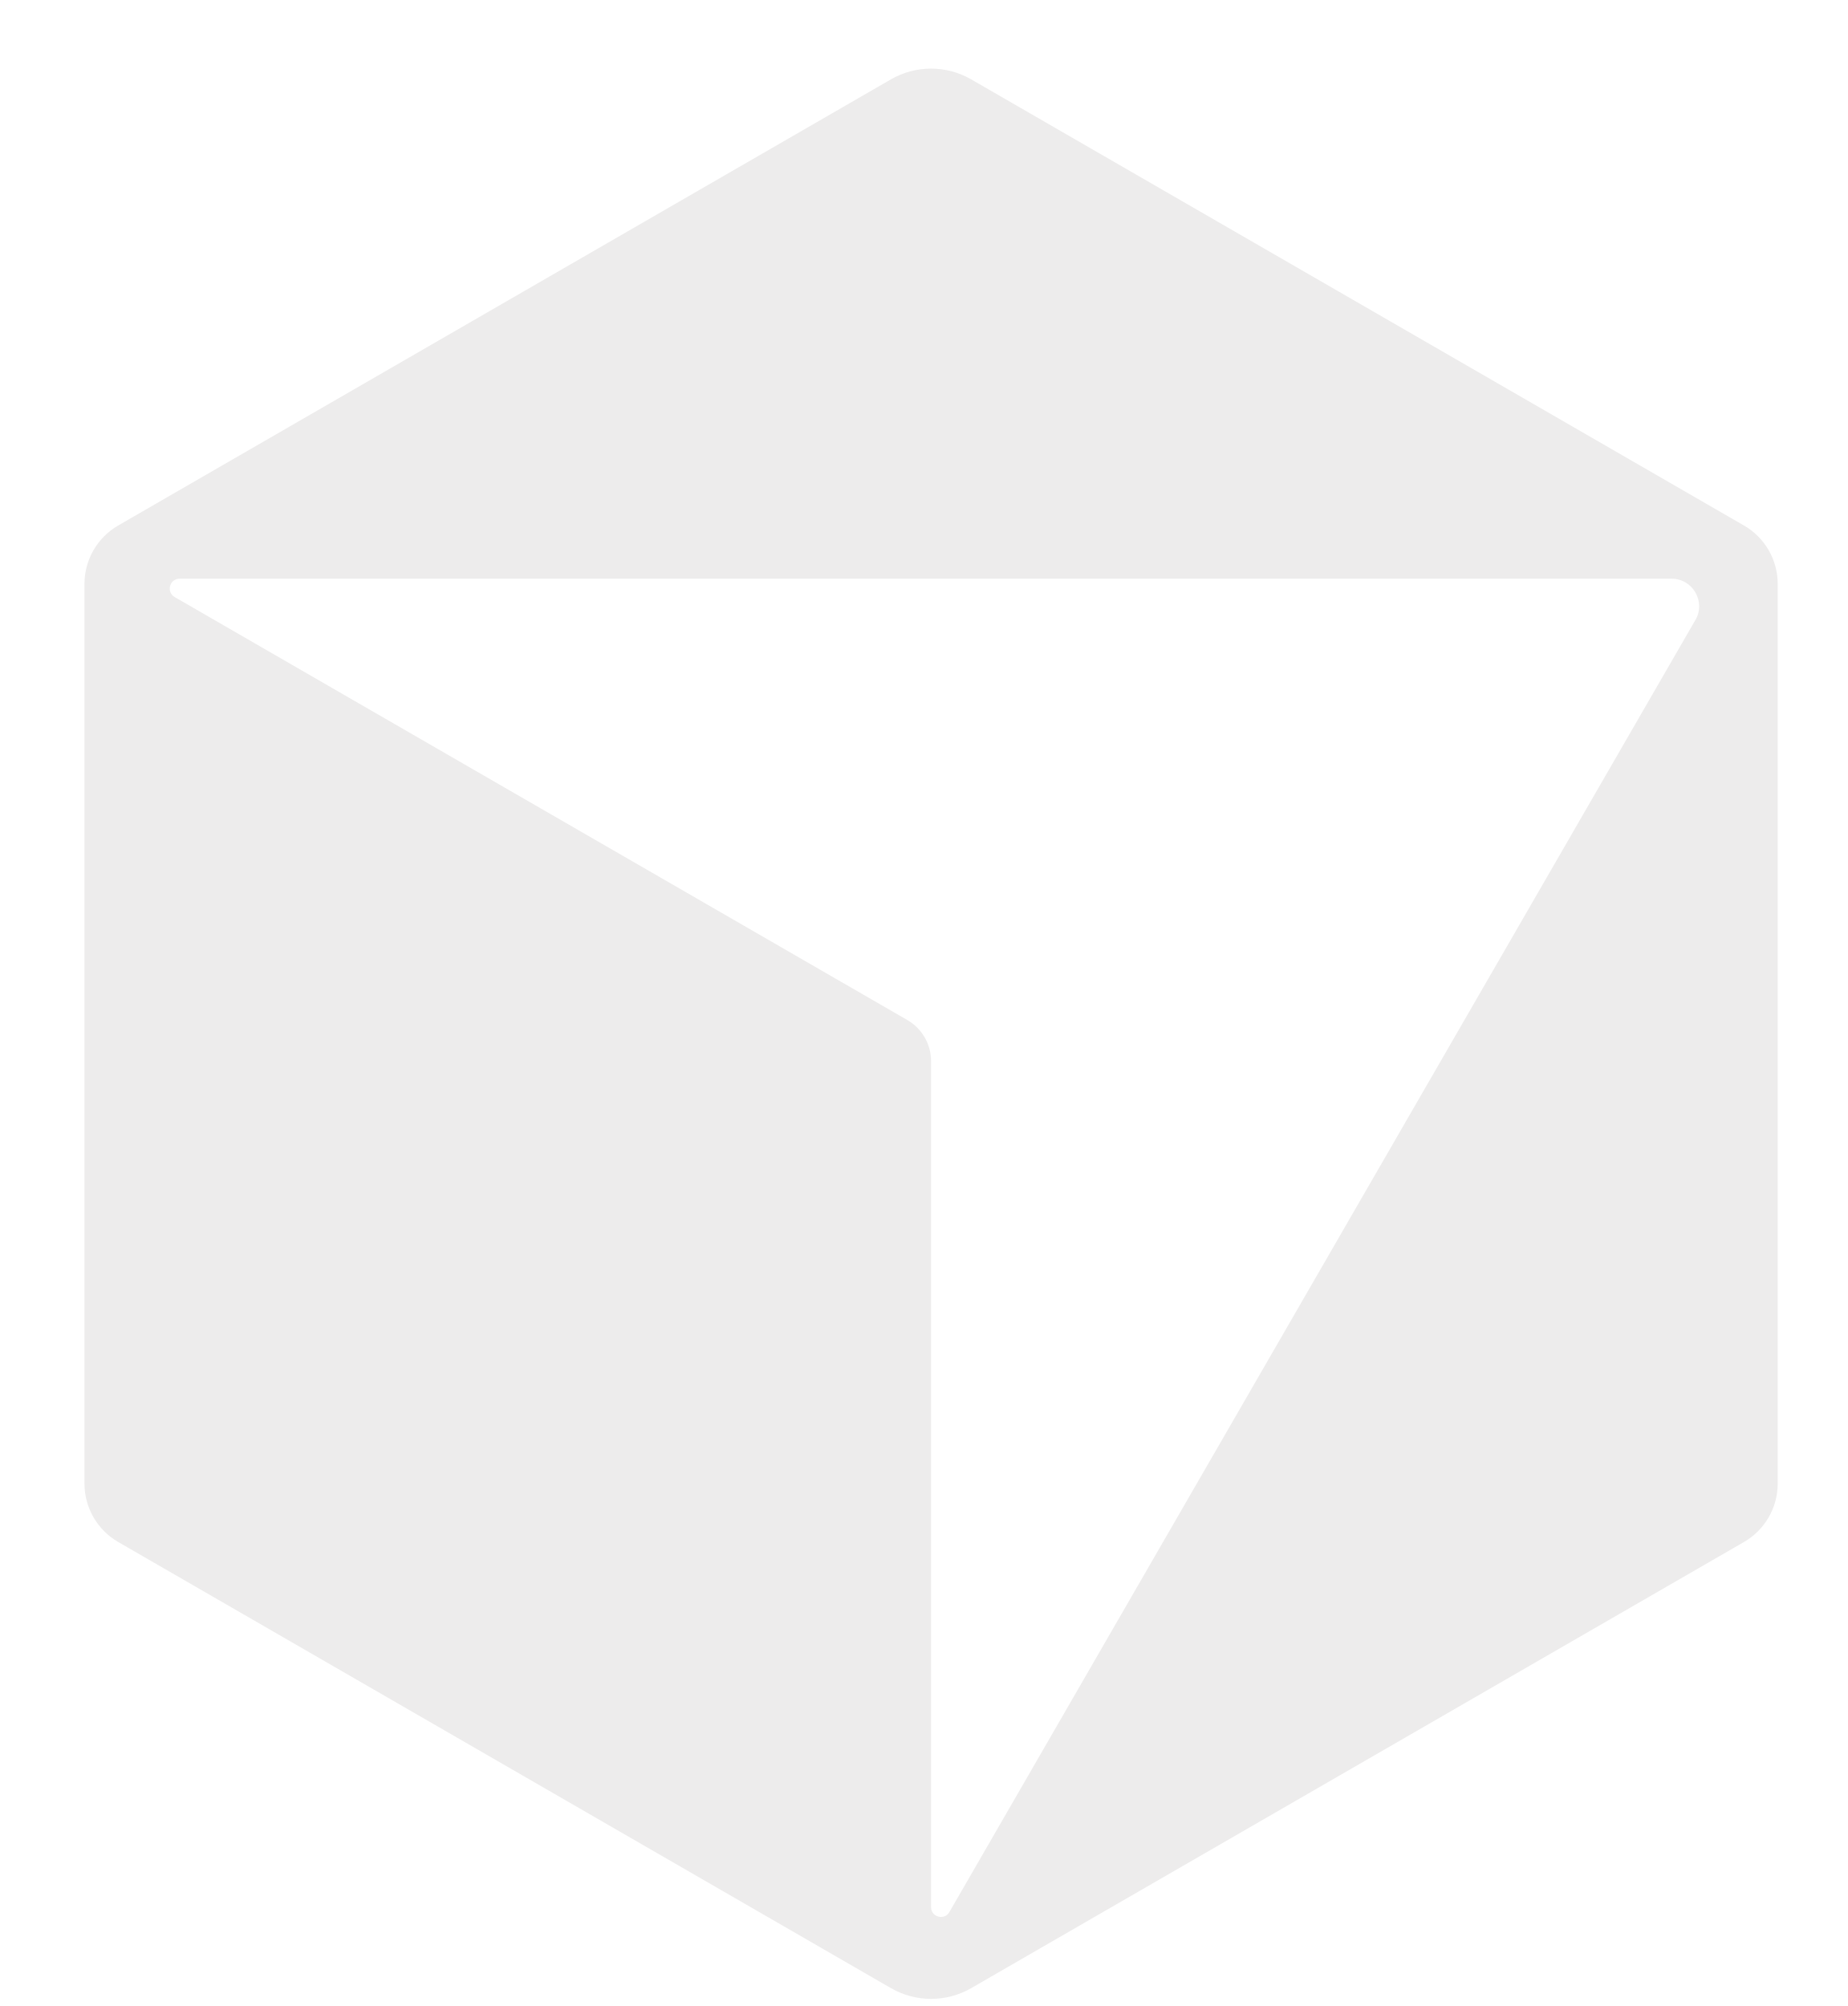
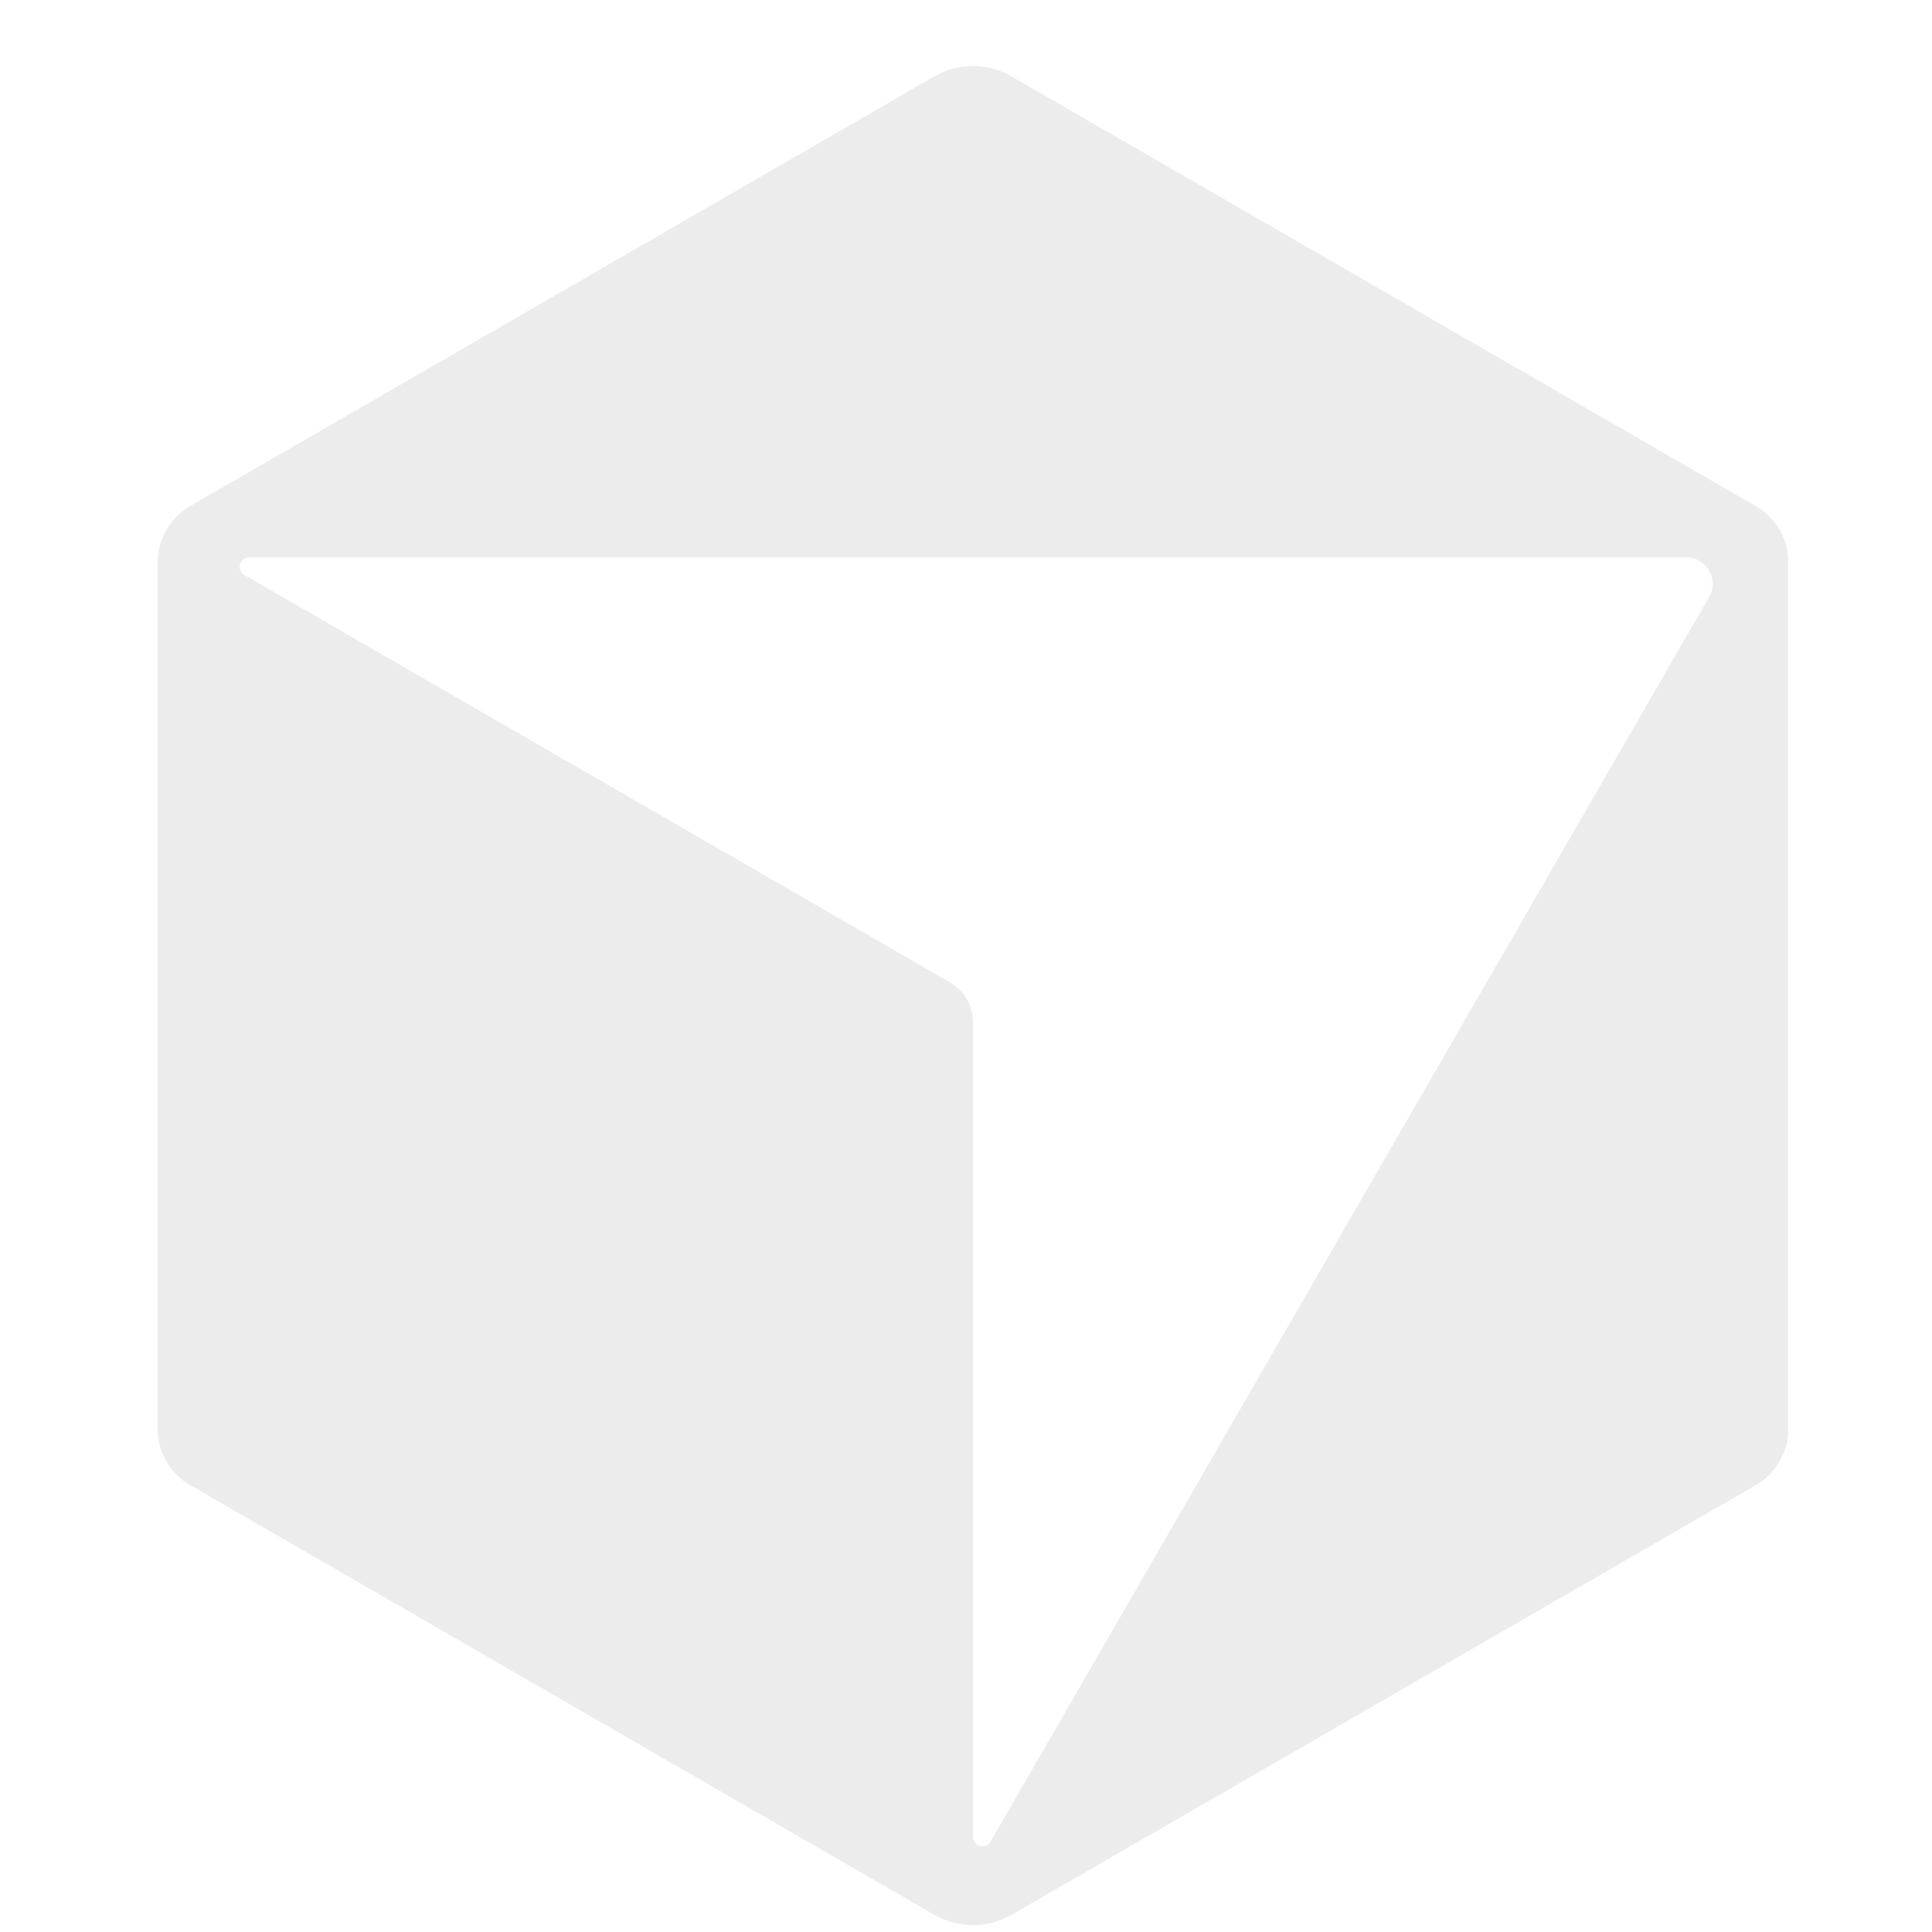
- <svg xmlns="http://www.w3.org/2000/svg" viewBox="80 60 350 380" fill="none">
+ <svg xmlns="http://www.w3.org/2000/svg" viewBox="65 60 380 380" fill="none">
  <path d="m410.344 159.545-146.38-84.511c-4.7-2.715-10.5-2.715-15.2 0L102.391 159.545C98.439 161.827 96 166.046 96 170.616v170.418c0 4.569 2.439 8.789 6.391 11.07l146.379 84.512c4.701 2.714 10.501 2.714 15.201 0l146.38-84.512c3.951-2.281 6.391-6.501 6.391-11.07V170.616c0-4.57-2.44-8.789-6.391-11.071zm-9.195 17.902-141.308 244.751c-.955 1.65-3.477.976-3.477-.934V261.003c0-3.203-1.711-6.164-4.487-7.772l-138.786-80.127c-1.65-.956-.976-3.478.934-3.478h282.616c4.013 0 6.522 4.35 4.515 7.828h-.007z" fill="#EDECEC" />
</svg>
